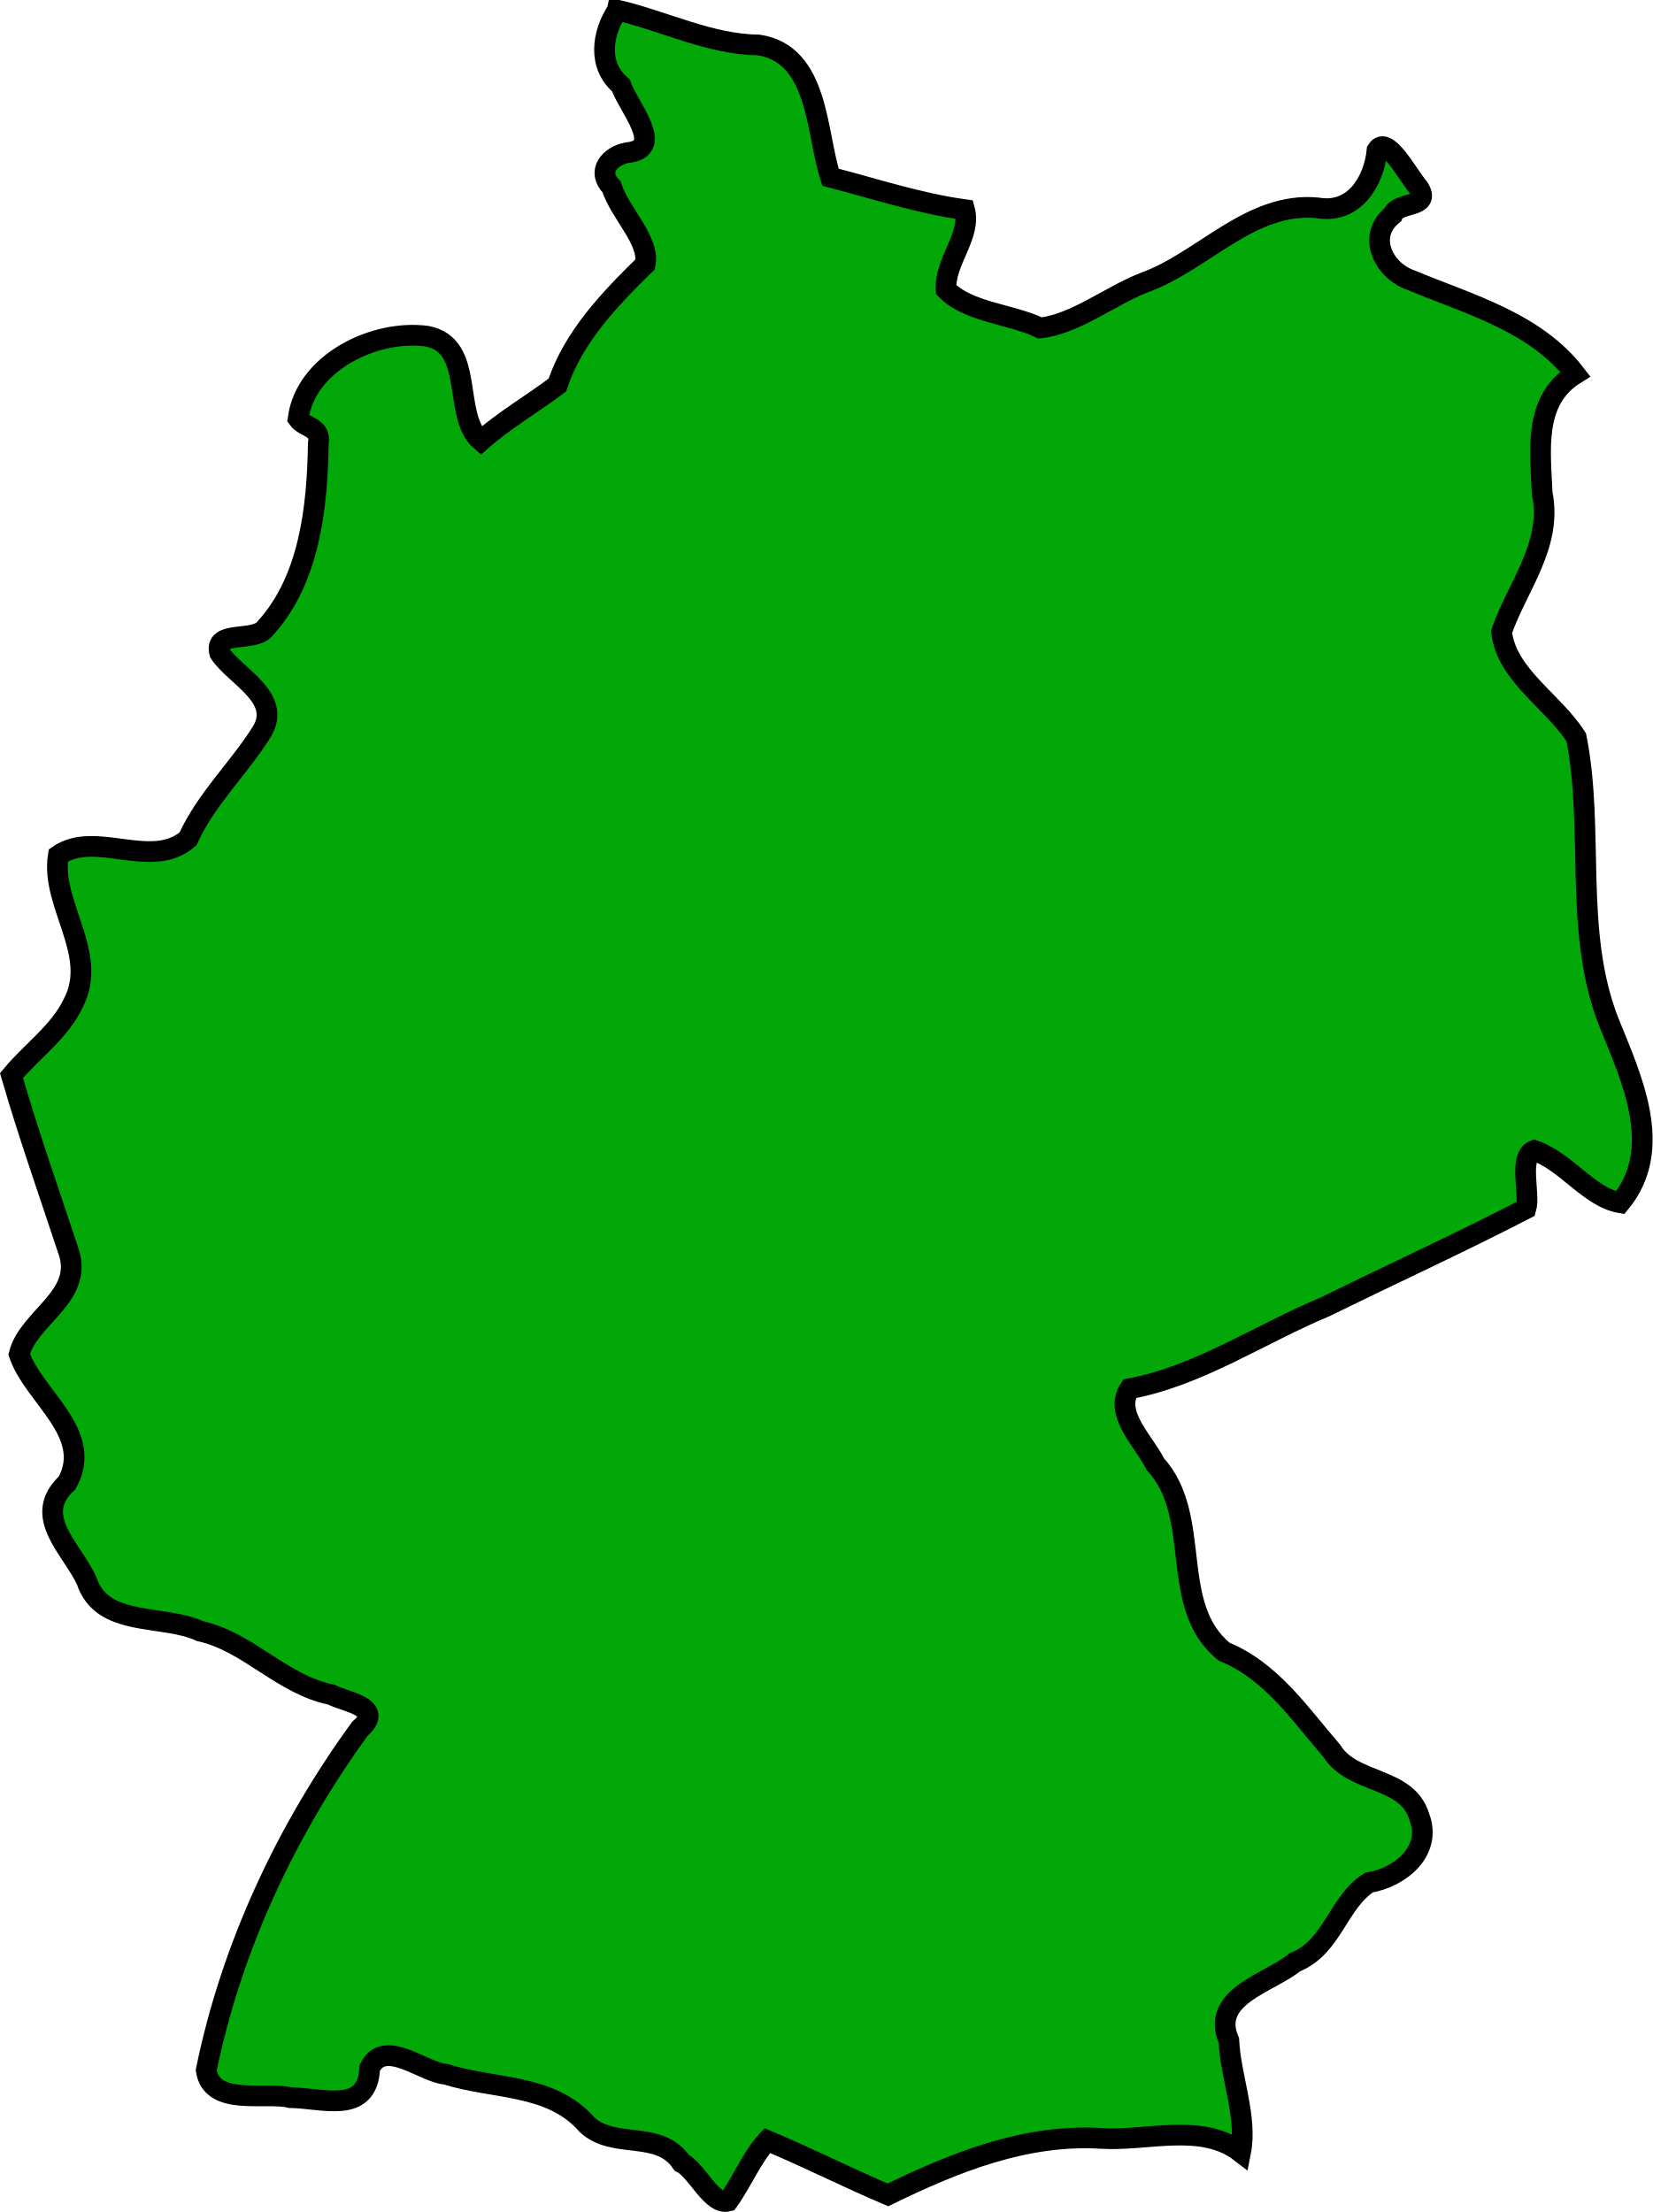
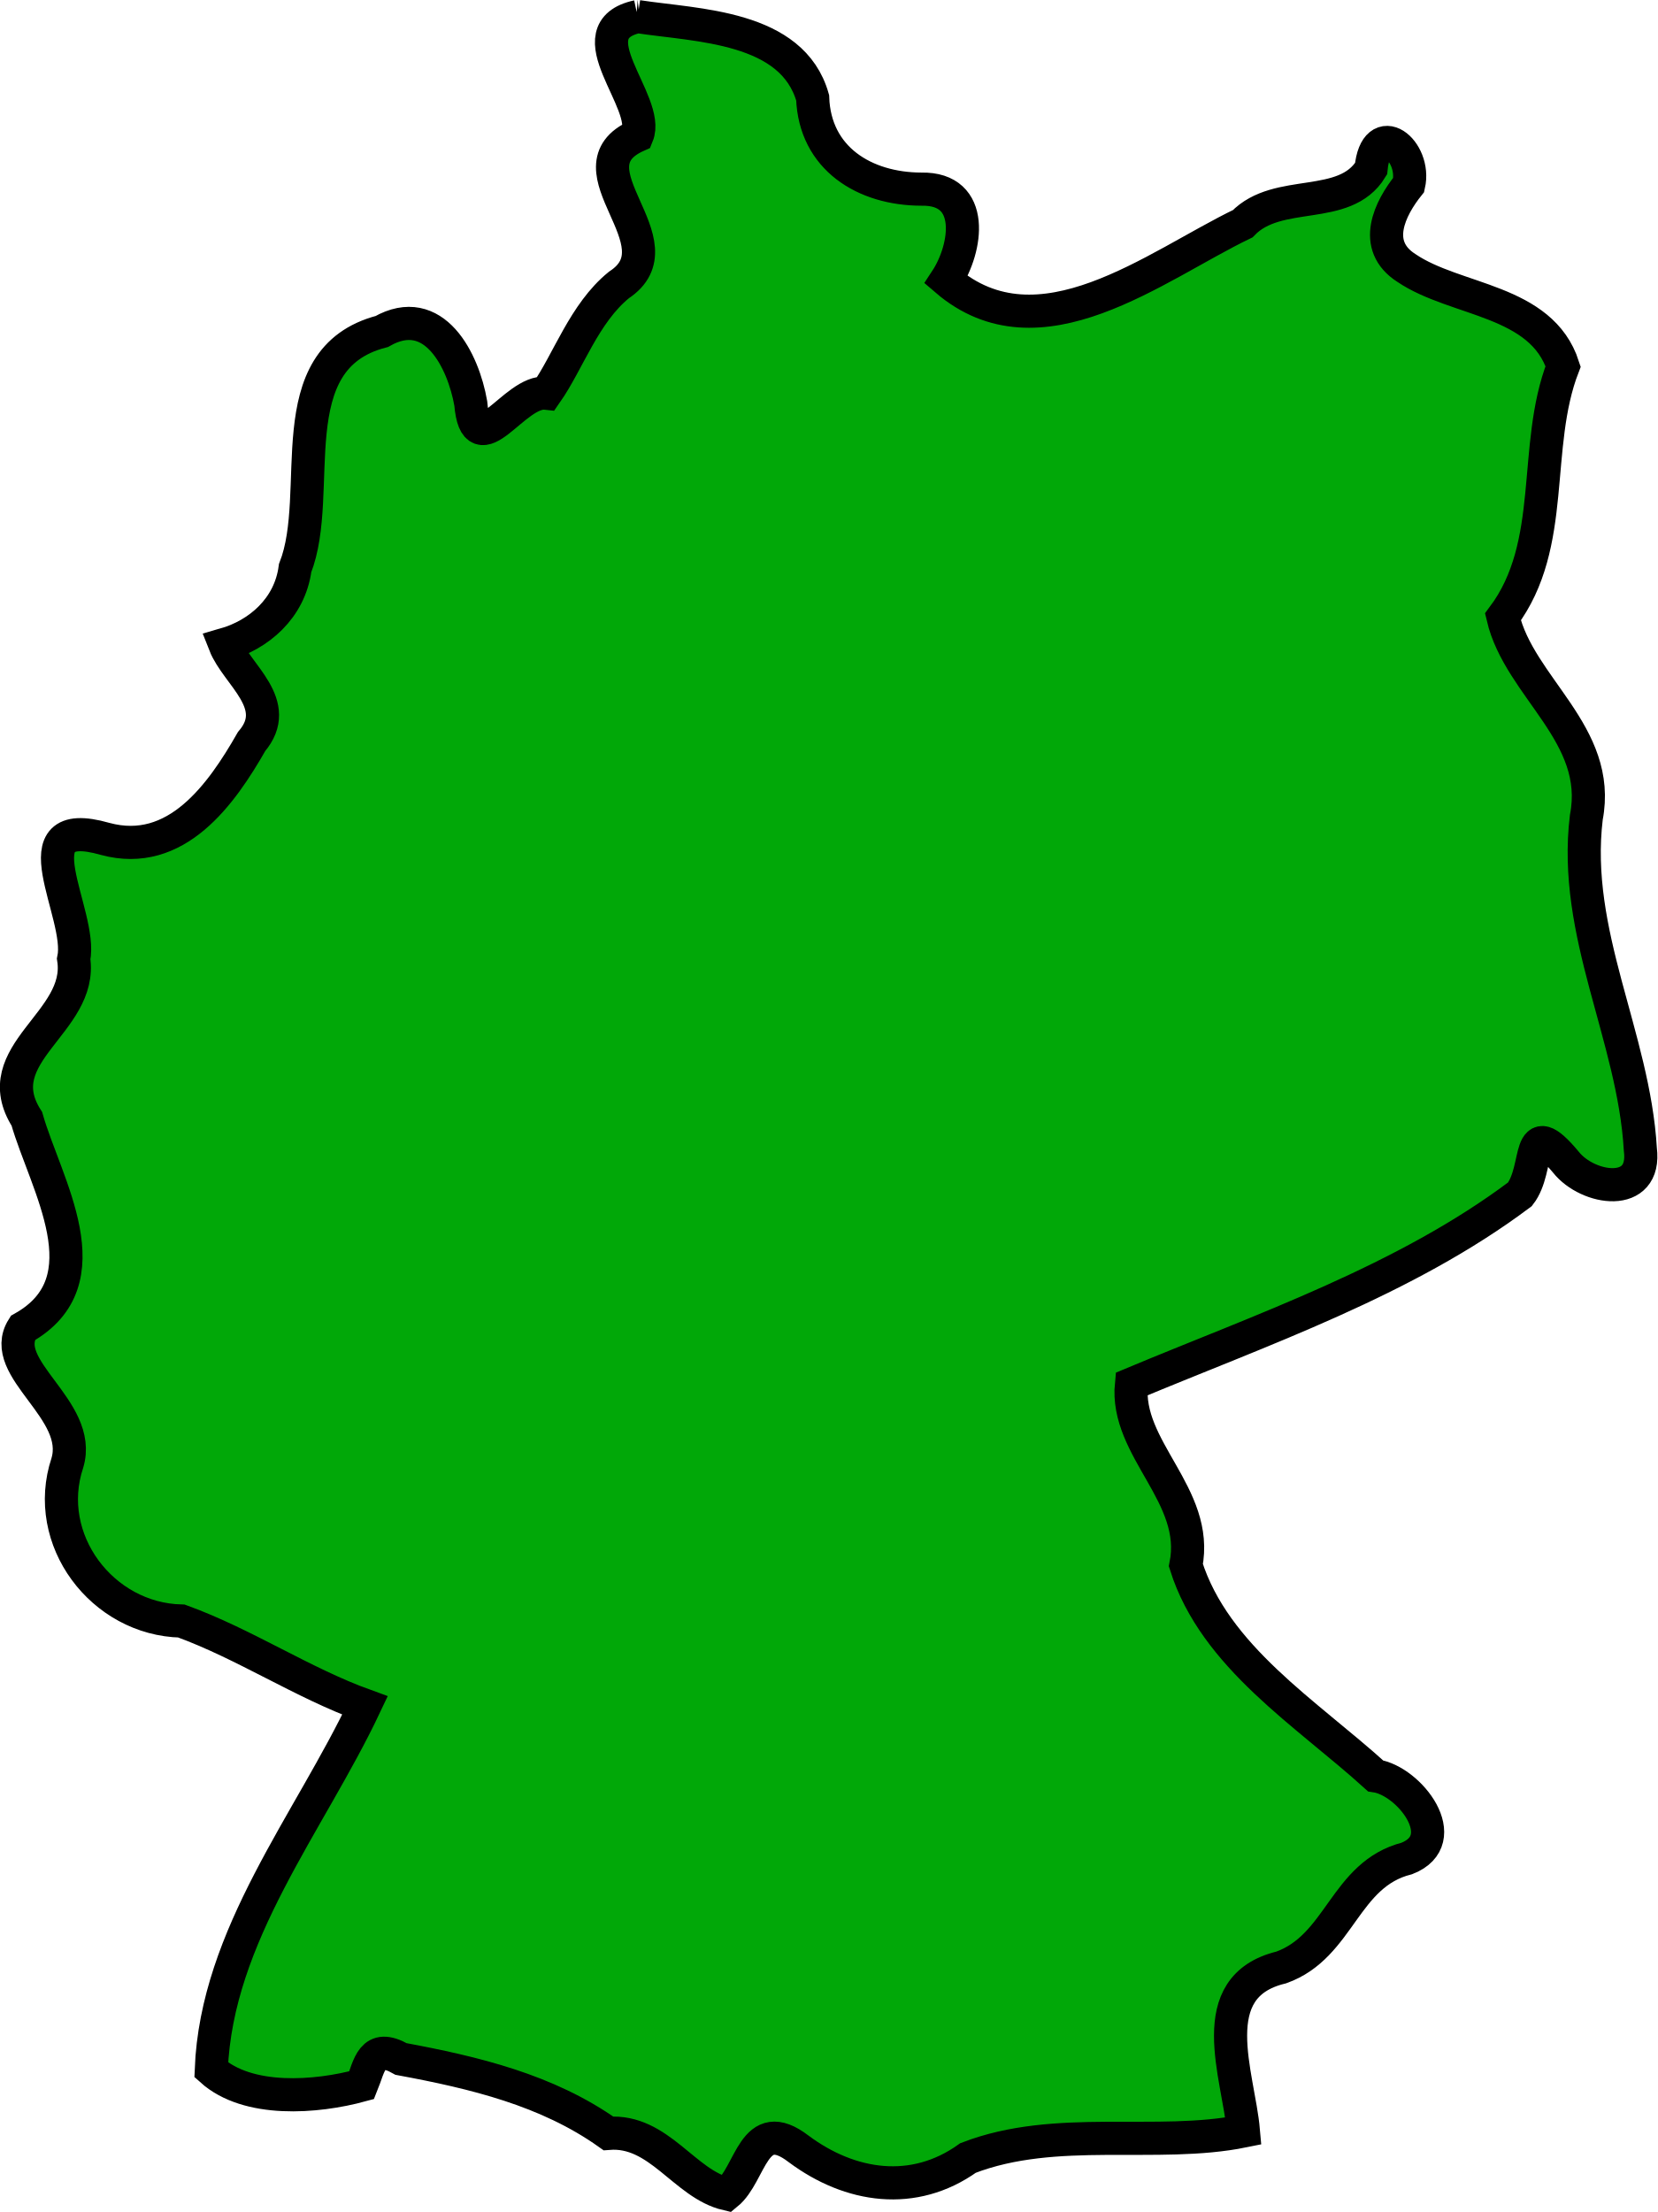
- <svg xmlns="http://www.w3.org/2000/svg" width="113.326" height="151.715" viewBox="0 0 29.984 40.141" version="1.1" id="svg3384">
+ <svg xmlns="http://www.w3.org/2000/svg" width="113.413" height="151.35" viewBox="0 0 30.007 40.045" version="1.1" id="svg3384">
  <defs id="defs3381" />
-   <g id="layer1" transform="translate(-123.7454,-193.3335)">
-     <path style="fill:#01a808;fill-opacity:1;stroke:#000000;stroke-width:0.376;stroke-dasharray:none" d="m 134.946,193.522 c -0.279,0.422 -0.361,1.001 0.065,1.36 0.13,0.388 0.823,1.156 0.114,1.222 -0.31,0.057 -0.563,0.337 -0.283,0.621 0.151,0.477 0.7,0.976 0.61,1.405 -0.649,0.636 -1.305,1.32 -1.593,2.19 -0.451,0.343 -0.959,0.633 -1.387,1.013 -0.532,-0.453 -0.089,-1.742 -0.989,-1.9 -0.949,-0.123 -2.195,0.484 -2.329,1.499 0.12,0.167 0.425,0.142 0.367,0.453 -0.018,1.146 -0.157,2.462 -0.955,3.341 -0.188,0.277 -0.954,0.025 -0.833,0.461 0.289,0.428 1.137,0.802 0.764,1.424 -0.418,0.669 -1.012,1.22 -1.34,1.945 -0.664,0.577 -1.682,-0.167 -2.354,0.301 -0.144,0.893 0.744,1.782 0.27,2.684 -0.252,0.528 -0.76,0.874 -1.119,1.311 0.314,1.083 0.691,2.147 1.043,3.214 0.253,0.81 -0.738,1.179 -0.904,1.843 0.259,0.766 1.369,1.433 0.87,2.335 -0.65,0.6 0.078,1.184 0.352,1.769 0.279,0.863 1.373,0.605 2.065,0.921 0.883,0.199 1.48,0.971 2.378,1.152 0.25,0.135 0.979,0.22 0.518,0.619 -1.339,1.841 -2.333,3.969 -2.789,6.198 0.1,0.665 1.076,0.382 1.523,0.496 0.601,0.008 1.409,0.312 1.444,-0.54 0.272,-0.548 0.977,0.088 1.383,0.116 0.873,0.278 1.904,0.162 2.562,0.917 0.495,0.457 1.305,0.08 1.714,0.687 0.279,0.14 0.546,0.777 0.843,0.699 0.253,-0.349 0.43,-0.797 0.711,-1.1 0.738,0.309 1.456,0.674 2.19,0.986 1.215,-0.592 2.496,-1.11 3.876,-1.025 0.825,0.053 1.82,-0.293 2.523,0.25 0.126,-0.631 -0.183,-1.37 -0.214,-2.028 -0.343,-0.804 0.739,-1.039 1.199,-1.419 0.682,-0.268 0.777,-1.085 1.346,-1.447 0.56,-0.09 1.149,-0.568 0.912,-1.191 -0.224,-0.741 -1.204,-0.583 -1.588,-1.196 -0.58,-0.672 -1.097,-1.451 -1.955,-1.802 -1.028,-0.84 -0.372,-2.446 -1.248,-3.404 -0.187,-0.391 -0.767,-0.92 -0.465,-1.367 1.251,-0.232 2.377,-1.001 3.557,-1.492 1.209,-0.594 2.443,-1.16 3.634,-1.775 0.079,-0.265 -0.141,-0.938 0.148,-1.058 0.575,0.194 0.998,0.852 1.562,0.95 0.813,-0.99 0.2,-2.265 -0.209,-3.284 -0.643,-1.637 -0.254,-3.486 -0.589,-5.161 -0.405,-0.648 -1.271,-1.13 -1.355,-1.918 0.289,-0.829 0.927,-1.57 0.737,-2.511 -0.031,-0.765 -0.171,-1.687 0.6,-2.166 -0.728,-0.943 -1.922,-1.261 -2.973,-1.7 -0.497,-0.166 -0.824,-0.796 -0.339,-1.19 0.098,-0.25 0.707,-0.11 0.471,-0.489 -0.19,-0.217 -0.579,-0.97 -0.755,-0.682 -0.056,0.573 -0.42,1.161 -1.076,1.047 -1.224,-0.117 -2.071,0.966 -3.147,1.355 -0.629,0.245 -1.246,0.751 -1.89,0.824 -0.529,-0.256 -1.305,-0.281 -1.707,-0.697 -0.033,-0.501 0.464,-0.981 0.335,-1.45 -0.822,-0.113 -1.626,-0.379 -2.432,-0.588 -0.264,-0.8 -0.206,-2.235 -1.303,-2.4 -0.891,-0.011 -1.71,-0.433 -2.565,-0.633 z" id="path20453" />
+   <g id="layer1" transform="translate(-137.8072,-220.9968)">
+     <path style="fill:#01a808;stroke:#000000;stroke-width:0.6;stroke-dasharray:none" d="m 149.352,221.297 c -1.178,0.256 0.242,1.547 -0.009,2.155 -1.319,0.591 0.823,1.946 -0.331,2.704 -0.629,0.511 -0.917,1.388 -1.317,1.959 -0.58,-0.064 -1.266,1.336 -1.365,0.184 -0.134,-0.771 -0.662,-1.84 -1.611,-1.301 -1.909,0.496 -1.027,2.909 -1.569,4.284 -0.096,0.731 -0.663,1.207 -1.273,1.382 0.216,0.549 1.061,1.08 0.485,1.757 -0.546,0.956 -1.363,2.112 -2.651,1.763 -1.648,-0.472 -0.397,1.357 -0.57,2.175 0.174,1.154 -1.603,1.712 -0.848,2.893 0.338,1.183 1.449,2.934 -0.073,3.787 -0.464,0.735 1.098,1.471 0.806,2.443 -0.461,1.385 0.629,2.83 2.066,2.861 1.147,0.417 2.192,1.12 3.323,1.529 -1.001,2.119 -2.688,4.155 -2.783,6.597 0.661,0.596 1.898,0.503 2.723,0.277 0.145,-0.354 0.179,-0.778 0.714,-0.474 1.326,0.246 2.646,0.561 3.752,1.346 0.918,-0.072 1.375,0.916 2.144,1.097 0.446,-0.363 0.478,-1.449 1.302,-0.815 0.933,0.695 2.083,0.868 3.066,0.164 1.594,-0.616 3.421,-0.17 4.986,-0.488 -0.088,-1.013 -0.761,-2.613 0.684,-2.961 1.07,-0.382 1.139,-1.687 2.276,-1.974 0.862,-0.341 0.05,-1.403 -0.568,-1.495 -1.242,-1.128 -2.911,-2.153 -3.434,-3.813 0.253,-1.267 -1.104,-2.104 -0.986,-3.279 2.364,-0.989 4.955,-1.876 7.035,-3.437 0.369,-0.475 0.092,-1.466 0.832,-0.58 0.397,0.5 1.463,0.663 1.347,-0.235 -0.119,-2.043 -1.234,-3.904 -0.978,-6.008 0.291,-1.505 -1.21,-2.351 -1.51,-3.628 0.989,-1.319 0.523,-3.072 1.09,-4.536 -0.392,-1.215 -1.945,-1.177 -2.836,-1.781 -0.642,-0.409 -0.296,-1.086 0.04,-1.505 0.141,-0.617 -0.59,-1.216 -0.681,-0.293 -0.48,0.787 -1.687,0.335 -2.324,0.996 -1.585,0.764 -3.68,2.468 -5.369,1.017 0.375,-0.57 0.545,-1.662 -0.447,-1.643 -1.032,-0.002 -1.931,-0.557 -1.97,-1.654 -0.369,-1.304 -2.086,-1.304 -3.169,-1.47 z" id="path38549" />
  </g>
</svg>
